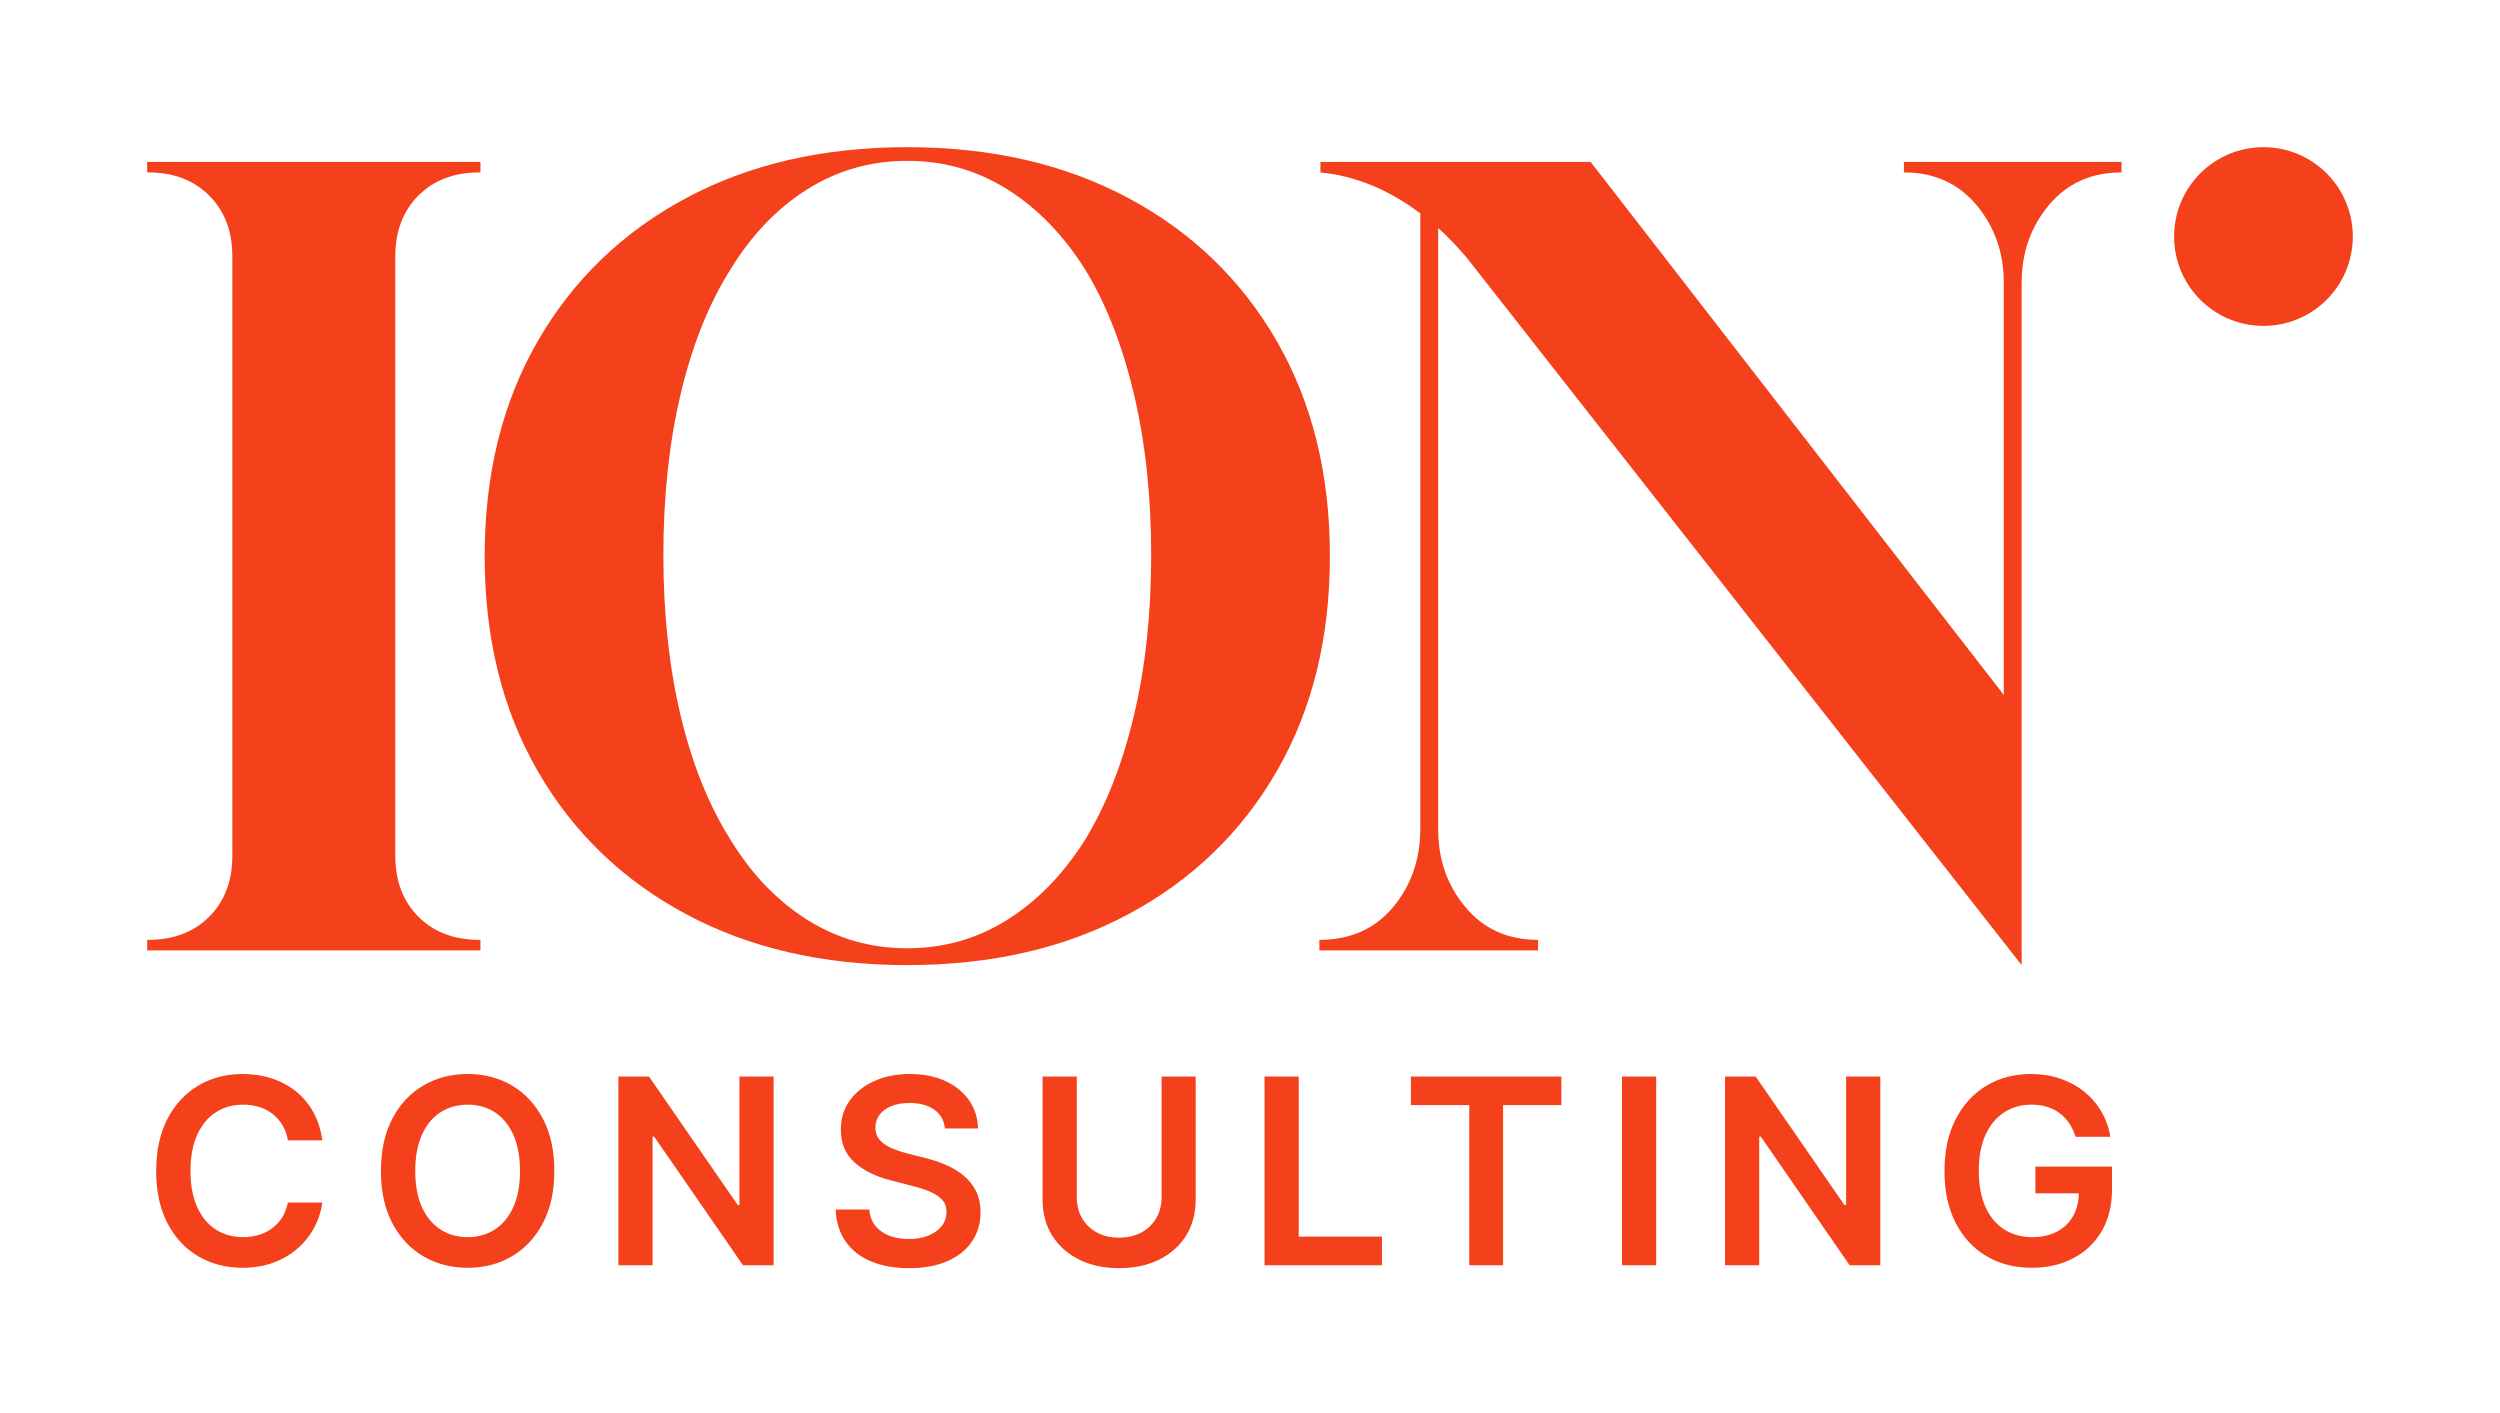
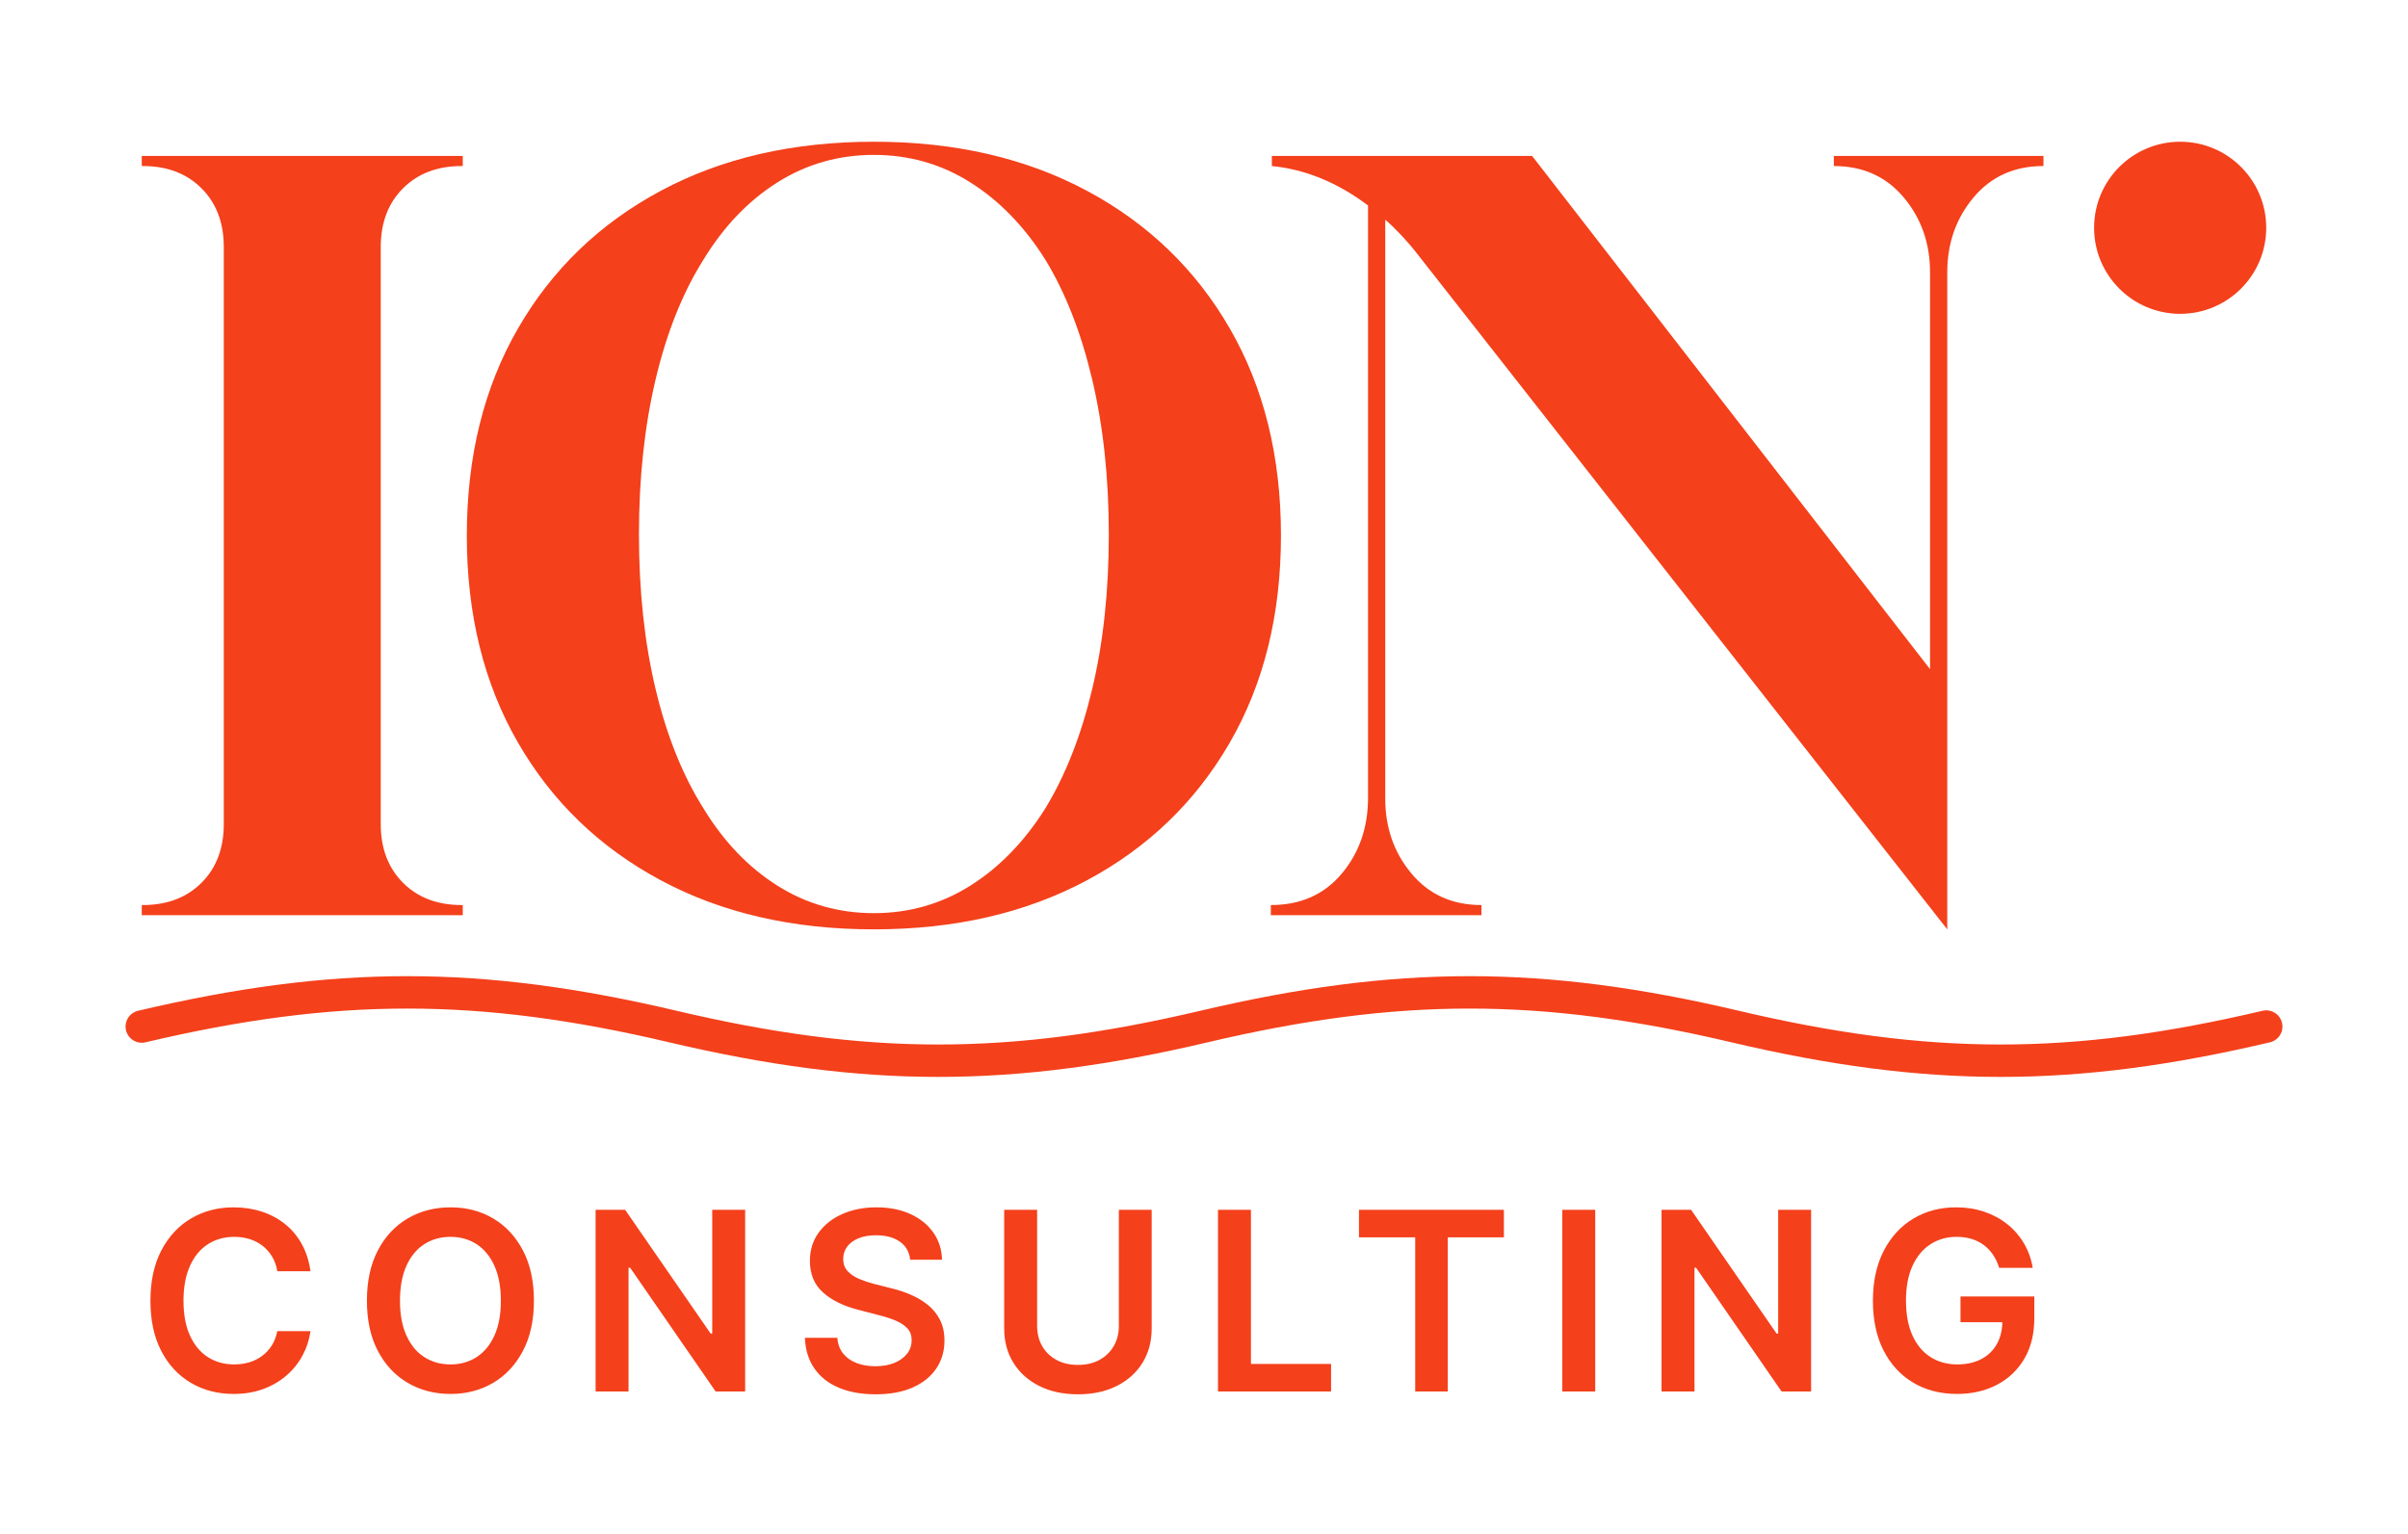
- <svg xmlns="http://www.w3.org/2000/svg" viewBox="0 0 475.6 268.7" width="475.6" height="268.7">
+ <svg xmlns="http://www.w3.org/2000/svg" viewBox="0 0 475.6 302.9" width="475.6" height="302.9">
  <path fill="#F4401B" d="M28.0 180.8V178.8H28.2Q35.4 178.8 39.8 174.4Q44.2 170.0 44.2 162.8V48.8Q44.2 41.6 39.8 37.2Q35.4 32.8 28.2 32.8H28.0V30.8H91.4V32.8H91.2Q84.0 32.8 79.6 37.2Q75.2 41.6 75.2 48.8V162.8Q75.2 170.0 79.6 174.4Q84.0 178.8 91.2 178.8H91.4V180.8ZM172.6 183.6Q148.6 183.6 130.5 173.9Q112.4 164.2 102.3 146.7Q92.2 129.2 92.2 105.8Q92.2 82.4 102.3 64.9Q112.4 47.4 130.5 37.7Q148.6 28.0 172.6 28.0Q196.6 28.0 214.7 37.7Q232.8 47.4 242.9 64.9Q253 82.4 253 105.8Q253 129.2 242.9 146.7Q232.8 164.2 214.7 173.9Q196.6 183.6 172.6 183.6ZM172.6 180.4Q183.0 180.4 191.6 175.0Q200.2 169.6 206.4 159.8Q212.4 150.0 215.7 136.2Q219 122.4 219 105.6Q219 88.8 215.7 74.9Q212.4 61.0 206.4 51.2Q200.2 41.4 191.6 36.0Q183.0 30.6 172.6 30.6Q162.2 30.6 153.6 36.0Q145.0 41.4 139.0 51.2Q132.8 61.0 129.5 74.9Q126.2 88.8 126.2 105.6Q126.2 122.4 129.5 136.2Q132.8 150.0 139.0 159.8Q145.0 169.6 153.6 175.0Q162.2 180.4 172.6 180.4ZM384.6 183.6 279.8 50.0Q278.4 48.2 276.7 46.4Q275.0 44.6 273.6 43.4V157.8Q273.6 166.4 278.8 172.6Q284.0 178.8 292.6 178.8V180.8H251V178.8Q259.8 178.8 265.0 172.6Q270.2 166.4 270.2 157.6V40.6Q261.2 33.8 251.2 32.8V30.8H302.6L381.2 132.2V53.8Q381.2 45.2 376 39Q370.8 32.8 362.2 32.8V30.8H403.6V32.8Q395.0 32.8 389.8 39Q384.6 45.2 384.6 53.8Z" />
  <circle cx="430.60" cy="45.00" r="17.00" fill="#F4401B" />
-   <path fill="#F4401B" d="M46.143 241.182Q41.42 241.182 37.698 238.989Q33.975 236.796 31.843 232.676Q29.711 228.556 29.711 222.774Q29.711 216.967 31.867 212.835Q34.023 208.703 37.746 206.511Q41.468 204.318 46.143 204.318Q49.106 204.318 51.696 205.161Q54.286 206.005 56.31 207.631Q58.334 209.257 59.623 211.606Q60.912 213.956 61.322 216.943H54.768Q54.503 215.305 53.744 214.052Q52.985 212.799 51.865 211.92Q50.744 211.04 49.323 210.595Q47.901 210.149 46.263 210.149Q43.324 210.149 41.059 211.606Q38.794 213.064 37.517 215.895Q36.24 218.726 36.24 222.774Q36.24 226.87 37.529 229.677Q38.818 232.484 41.071 233.917Q43.324 235.351 46.239 235.351Q47.853 235.351 49.251 234.929Q50.648 234.508 51.793 233.652Q52.937 232.797 53.696 231.58Q54.455 230.363 54.768 228.773H61.322Q60.96 231.351 59.743 233.604Q58.527 235.857 56.563 237.555Q54.599 239.254 51.973 240.218Q49.347 241.182 46.143 241.182ZM88.974 241.182Q84.275 241.182 80.529 238.989Q76.782 236.796 74.626 232.676Q72.469 228.556 72.469 222.774Q72.469 216.967 74.626 212.835Q76.782 208.703 80.529 206.511Q84.275 204.318 88.974 204.318Q93.696 204.318 97.406 206.511Q101.117 208.703 103.285 212.835Q105.454 216.967 105.454 222.774Q105.454 228.556 103.285 232.676Q101.117 236.796 97.406 238.989Q93.696 241.182 88.974 241.182ZM88.974 235.351Q91.889 235.351 94.13 233.905Q96.37 232.46 97.647 229.653Q98.924 226.846 98.924 222.774Q98.924 218.678 97.647 215.859Q96.37 213.04 94.13 211.594Q91.889 210.149 88.974 210.149Q86.058 210.149 83.805 211.594Q81.553 213.04 80.276 215.859Q78.999 218.678 78.999 222.774Q78.999 226.846 80.276 229.653Q81.553 232.46 83.805 233.905Q86.058 235.351 88.974 235.351ZM147.176 204.8V240.7H141.346L124.456 216.245H124.143V240.7H117.637V204.8H123.468L140.358 229.255H140.671V204.8ZM172.949 241.254Q168.757 241.254 165.673 239.953Q162.589 238.652 160.854 236.158Q159.119 233.664 158.974 230.098H165.383Q165.528 231.978 166.54 233.219Q167.552 234.459 169.202 235.086Q170.853 235.712 172.877 235.712Q174.997 235.712 176.611 235.062Q178.225 234.411 179.141 233.255Q180.056 232.098 180.056 230.556Q180.056 229.159 179.237 228.255Q178.418 227.352 176.972 226.725Q175.527 226.099 173.575 225.617L169.503 224.557Q165.07 223.424 162.516 221.099Q159.962 218.774 159.962 214.895Q159.962 211.715 161.673 209.342Q163.384 206.968 166.359 205.643Q169.335 204.318 173.093 204.318Q176.924 204.318 179.816 205.643Q182.707 206.968 184.345 209.306Q185.984 211.643 186.056 214.678H179.767Q179.526 212.365 177.731 211.101Q175.936 209.836 173.021 209.836Q170.997 209.836 169.54 210.438Q168.082 211.04 167.311 212.1Q166.54 213.161 166.54 214.51Q166.54 216.004 167.443 216.955Q168.347 217.907 169.756 218.485Q171.166 219.063 172.636 219.449L175.985 220.292Q178.009 220.774 179.888 221.581Q181.767 222.388 183.273 223.605Q184.779 224.822 185.658 226.557Q186.538 228.291 186.538 230.628Q186.538 233.761 184.923 236.158Q183.309 238.555 180.273 239.905Q177.238 241.254 172.949 241.254ZM220.984 204.8H227.465V228.243Q227.465 232.098 225.658 235.026Q223.851 237.953 220.574 239.603Q217.298 241.254 212.913 241.254Q208.528 241.254 205.251 239.603Q201.974 237.953 200.155 235.026Q198.336 232.098 198.336 228.243V204.8H204.841V227.713Q204.841 229.978 205.829 231.713Q206.817 233.447 208.636 234.447Q210.455 235.447 212.913 235.447Q215.37 235.447 217.177 234.447Q218.984 233.447 219.984 231.713Q220.984 229.978 220.984 227.713ZM240.564 240.7V204.8H247.07V235.254H262.899V240.7ZM268.409 210.245V204.8H297.032V210.245H285.949V240.7H279.516V210.245ZM315.071 204.8V240.7H308.566V204.8ZM357.709 204.8V240.7H351.878L334.989 216.245H334.676V240.7H328.17V204.8H334.001L350.891 229.255H351.204V204.8ZM386.542 241.182Q381.602 241.182 377.856 238.941Q374.109 236.7 372.013 232.58Q369.917 228.46 369.917 222.798Q369.917 217.016 372.073 212.871Q374.23 208.727 377.94 206.523Q381.651 204.318 386.349 204.318Q389.337 204.318 391.902 205.185Q394.468 206.053 396.468 207.655Q398.468 209.257 399.757 211.45Q401.046 213.642 401.48 216.269H394.854Q394.42 214.847 393.661 213.715Q392.902 212.582 391.83 211.775Q390.758 210.968 389.409 210.558Q388.06 210.149 386.421 210.149Q383.554 210.149 381.289 211.606Q379.024 213.064 377.735 215.871Q376.446 218.678 376.446 222.726Q376.446 226.798 377.723 229.617Q379 232.436 381.289 233.893Q383.578 235.351 386.59 235.351Q389.312 235.351 391.312 234.303Q393.312 233.255 394.396 231.327Q395.48 229.4 395.48 226.773L396.974 227.014H387.216V221.931H401.793V226.219Q401.793 230.845 399.841 234.194Q397.89 237.543 394.432 239.362Q390.975 241.182 386.542 241.182Z" />
+   <path d="M28.00 202.80 C66.20 193.80 94.70 193.80 132.90 202.80 C171.10 211.80 199.60 211.80 237.80 202.80 C276.00 193.80 304.50 193.80 342.70 202.80 C380.90 211.80 409.40 211.80 447.60 202.80" fill="none" stroke="#F4401B" stroke-width="6.40" stroke-linecap="round" />
+   <path fill="#F4401B" d="M46.143 275.382Q41.42 275.382 37.698 273.189Q33.975 270.996 31.843 266.876Q29.711 262.756 29.711 256.974Q29.711 251.167 31.867 247.035Q34.023 242.903 37.746 240.711Q41.468 238.518 46.143 238.518Q49.106 238.518 51.696 239.361Q54.286 240.205 56.31 241.831Q58.334 243.457 59.623 245.806Q60.912 248.156 61.322 251.143H54.768Q54.503 249.505 53.744 248.252Q52.985 246.999 51.865 246.12Q50.744 245.24 49.323 244.795Q47.901 244.349 46.263 244.349Q43.324 244.349 41.059 245.806Q38.794 247.264 37.517 250.095Q36.24 252.926 36.24 256.974Q36.24 261.07 37.529 263.877Q38.818 266.684 41.071 268.117Q43.324 269.551 46.239 269.551Q47.853 269.551 49.251 269.129Q50.648 268.708 51.793 267.852Q52.937 266.997 53.696 265.78Q54.455 264.563 54.768 262.973H61.322Q60.96 265.551 59.743 267.804Q58.527 270.057 56.563 271.755Q54.599 273.454 51.973 274.418Q49.347 275.382 46.143 275.382ZM88.974 275.382Q84.275 275.382 80.529 273.189Q76.782 270.996 74.626 266.876Q72.469 262.756 72.469 256.974Q72.469 251.167 74.626 247.035Q76.782 242.903 80.529 240.711Q84.275 238.518 88.974 238.518Q93.696 238.518 97.406 240.711Q101.117 242.903 103.285 247.035Q105.454 251.167 105.454 256.974Q105.454 262.756 103.285 266.876Q101.117 270.996 97.406 273.189Q93.696 275.382 88.974 275.382ZM88.974 269.551Q91.889 269.551 94.13 268.105Q96.37 266.66 97.647 263.853Q98.924 261.046 98.924 256.974Q98.924 252.878 97.647 250.059Q96.37 247.24 94.13 245.794Q91.889 244.349 88.974 244.349Q86.058 244.349 83.805 245.794Q81.553 247.24 80.276 250.059Q78.999 252.878 78.999 256.974Q78.999 261.046 80.276 263.853Q81.553 266.66 83.805 268.105Q86.058 269.551 88.974 269.551ZM147.176 239.0V274.9H141.346L124.456 250.445H124.143V274.9H117.637V239.0H123.468L140.358 263.455H140.671V239.0ZM172.949 275.454Q168.757 275.454 165.673 274.153Q162.589 272.852 160.854 270.358Q159.119 267.864 158.974 264.298H165.383Q165.528 266.178 166.54 267.419Q167.552 268.659 169.202 269.286Q170.853 269.912 172.877 269.912Q174.997 269.912 176.611 269.262Q178.225 268.611 179.141 267.455Q180.056 266.298 180.056 264.756Q180.056 263.359 179.237 262.455Q178.418 261.552 176.972 260.925Q175.527 260.299 173.575 259.817L169.503 258.757Q165.07 257.624 162.516 255.299Q159.962 252.974 159.962 249.095Q159.962 245.915 161.673 243.542Q163.384 241.168 166.359 239.843Q169.335 238.518 173.093 238.518Q176.924 238.518 179.816 239.843Q182.707 241.168 184.345 243.506Q185.984 245.843 186.056 248.878H179.767Q179.526 246.565 177.731 245.301Q175.936 244.036 173.021 244.036Q170.997 244.036 169.54 244.638Q168.082 245.24 167.311 246.3Q166.54 247.361 166.54 248.71Q166.54 250.204 167.443 251.155Q168.347 252.107 169.756 252.685Q171.166 253.263 172.636 253.649L175.985 254.492Q178.009 254.974 179.888 255.781Q181.767 256.588 183.273 257.805Q184.779 259.022 185.658 260.757Q186.538 262.491 186.538 264.828Q186.538 267.961 184.923 270.358Q183.309 272.755 180.273 274.105Q177.238 275.454 172.949 275.454ZM220.984 239.0H227.465V262.443Q227.465 266.298 225.658 269.226Q223.851 272.153 220.574 273.803Q217.298 275.454 212.913 275.454Q208.528 275.454 205.251 273.803Q201.974 272.153 200.155 269.226Q198.336 266.298 198.336 262.443V239.0H204.841V261.913Q204.841 264.178 205.829 265.913Q206.817 267.647 208.636 268.647Q210.455 269.647 212.913 269.647Q215.37 269.647 217.177 268.647Q218.984 267.647 219.984 265.913Q220.984 264.178 220.984 261.913ZM240.564 274.9V239.0H247.07V269.454H262.899V274.9ZM268.409 244.445V239.0H297.032V244.445H285.949V274.9H279.516V244.445ZM315.071 239.0V274.9H308.566V239.0ZM357.709 239.0V274.9H351.878L334.989 250.445H334.676V274.9H328.17V239.0H334.001L350.891 263.455H351.204V239.0ZM386.542 275.382Q381.602 275.382 377.856 273.141Q374.109 270.9 372.013 266.78Q369.917 262.66 369.917 256.998Q369.917 251.216 372.073 247.071Q374.23 242.927 377.94 240.723Q381.651 238.518 386.349 238.518Q389.337 238.518 391.902 239.385Q394.468 240.253 396.468 241.855Q398.468 243.457 399.757 245.65Q401.046 247.842 401.48 250.469H394.854Q394.42 249.047 393.661 247.915Q392.902 246.782 391.83 245.975Q390.758 245.168 389.409 244.758Q388.06 244.349 386.421 244.349Q383.554 244.349 381.289 245.806Q379.024 247.264 377.735 250.071Q376.446 252.878 376.446 256.926Q376.446 260.998 377.723 263.817Q379 266.636 381.289 268.093Q383.578 269.551 386.59 269.551Q389.312 269.551 391.312 268.503Q393.312 267.455 394.396 265.527Q395.48 263.6 395.48 260.973L396.974 261.214H387.216V256.131H401.793V260.419Q401.793 265.045 399.841 268.394Q397.89 271.743 394.432 273.562Q390.975 275.382 386.542 275.382Z" />
</svg>
